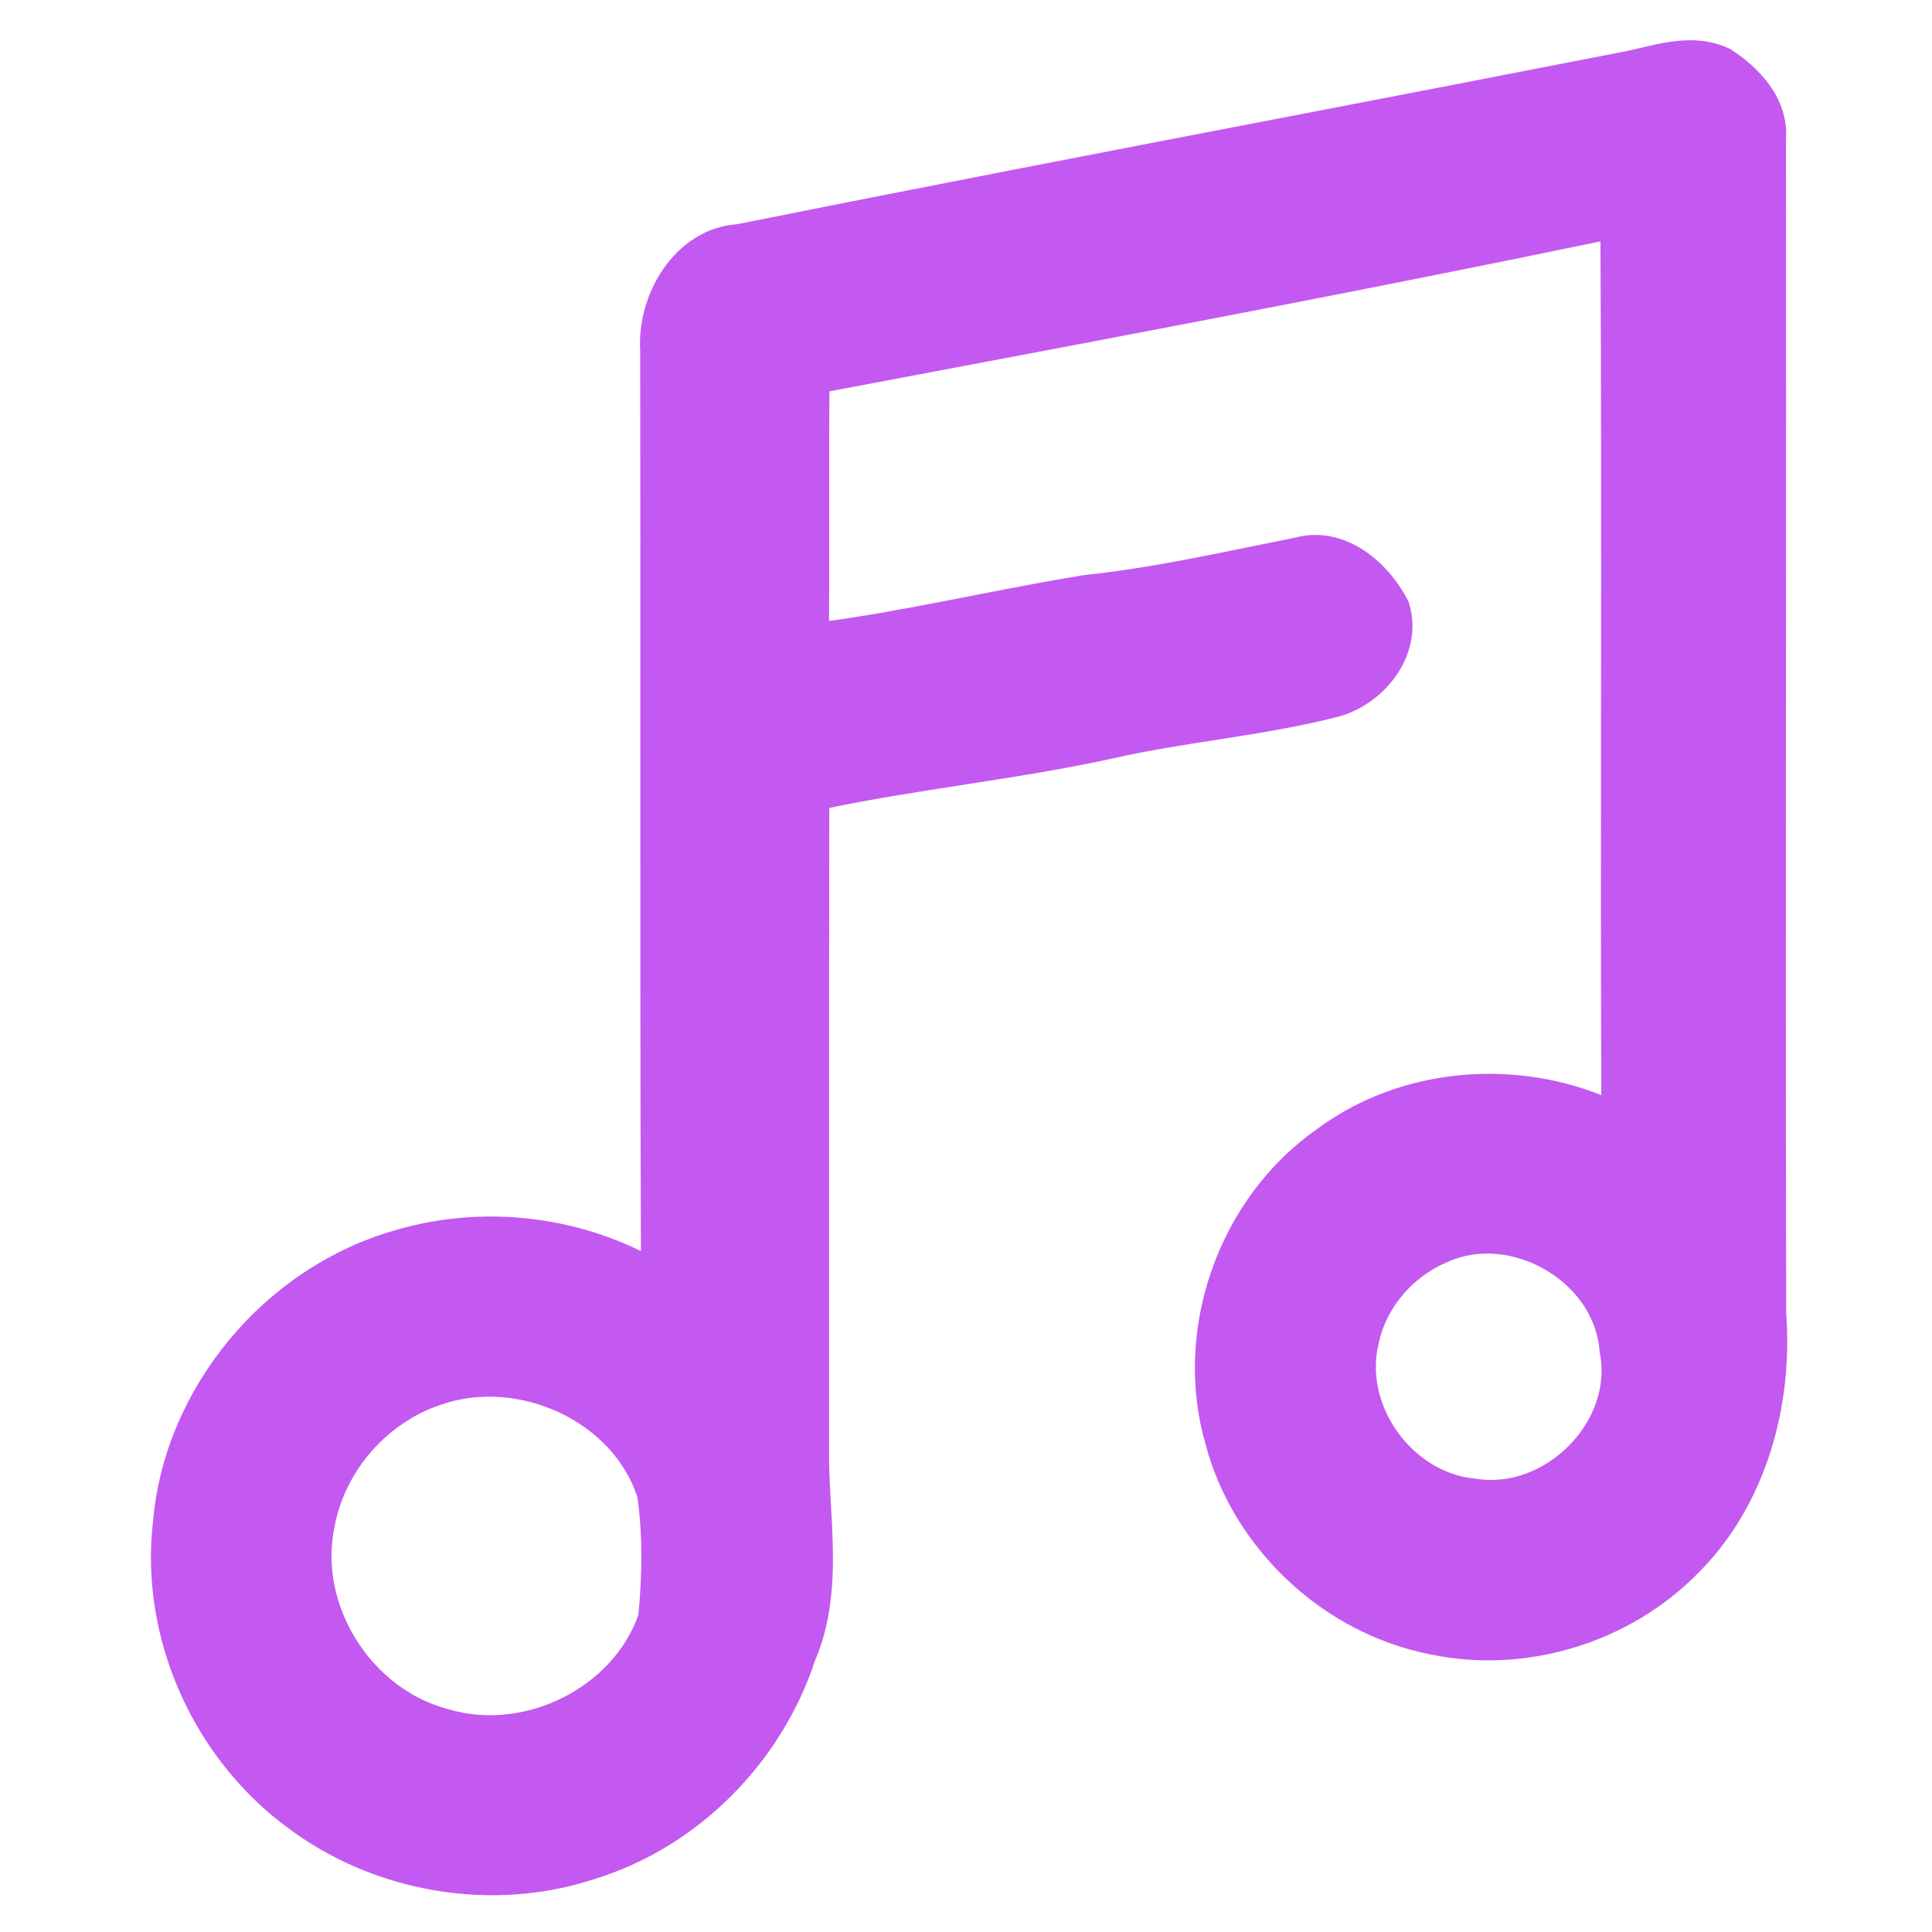
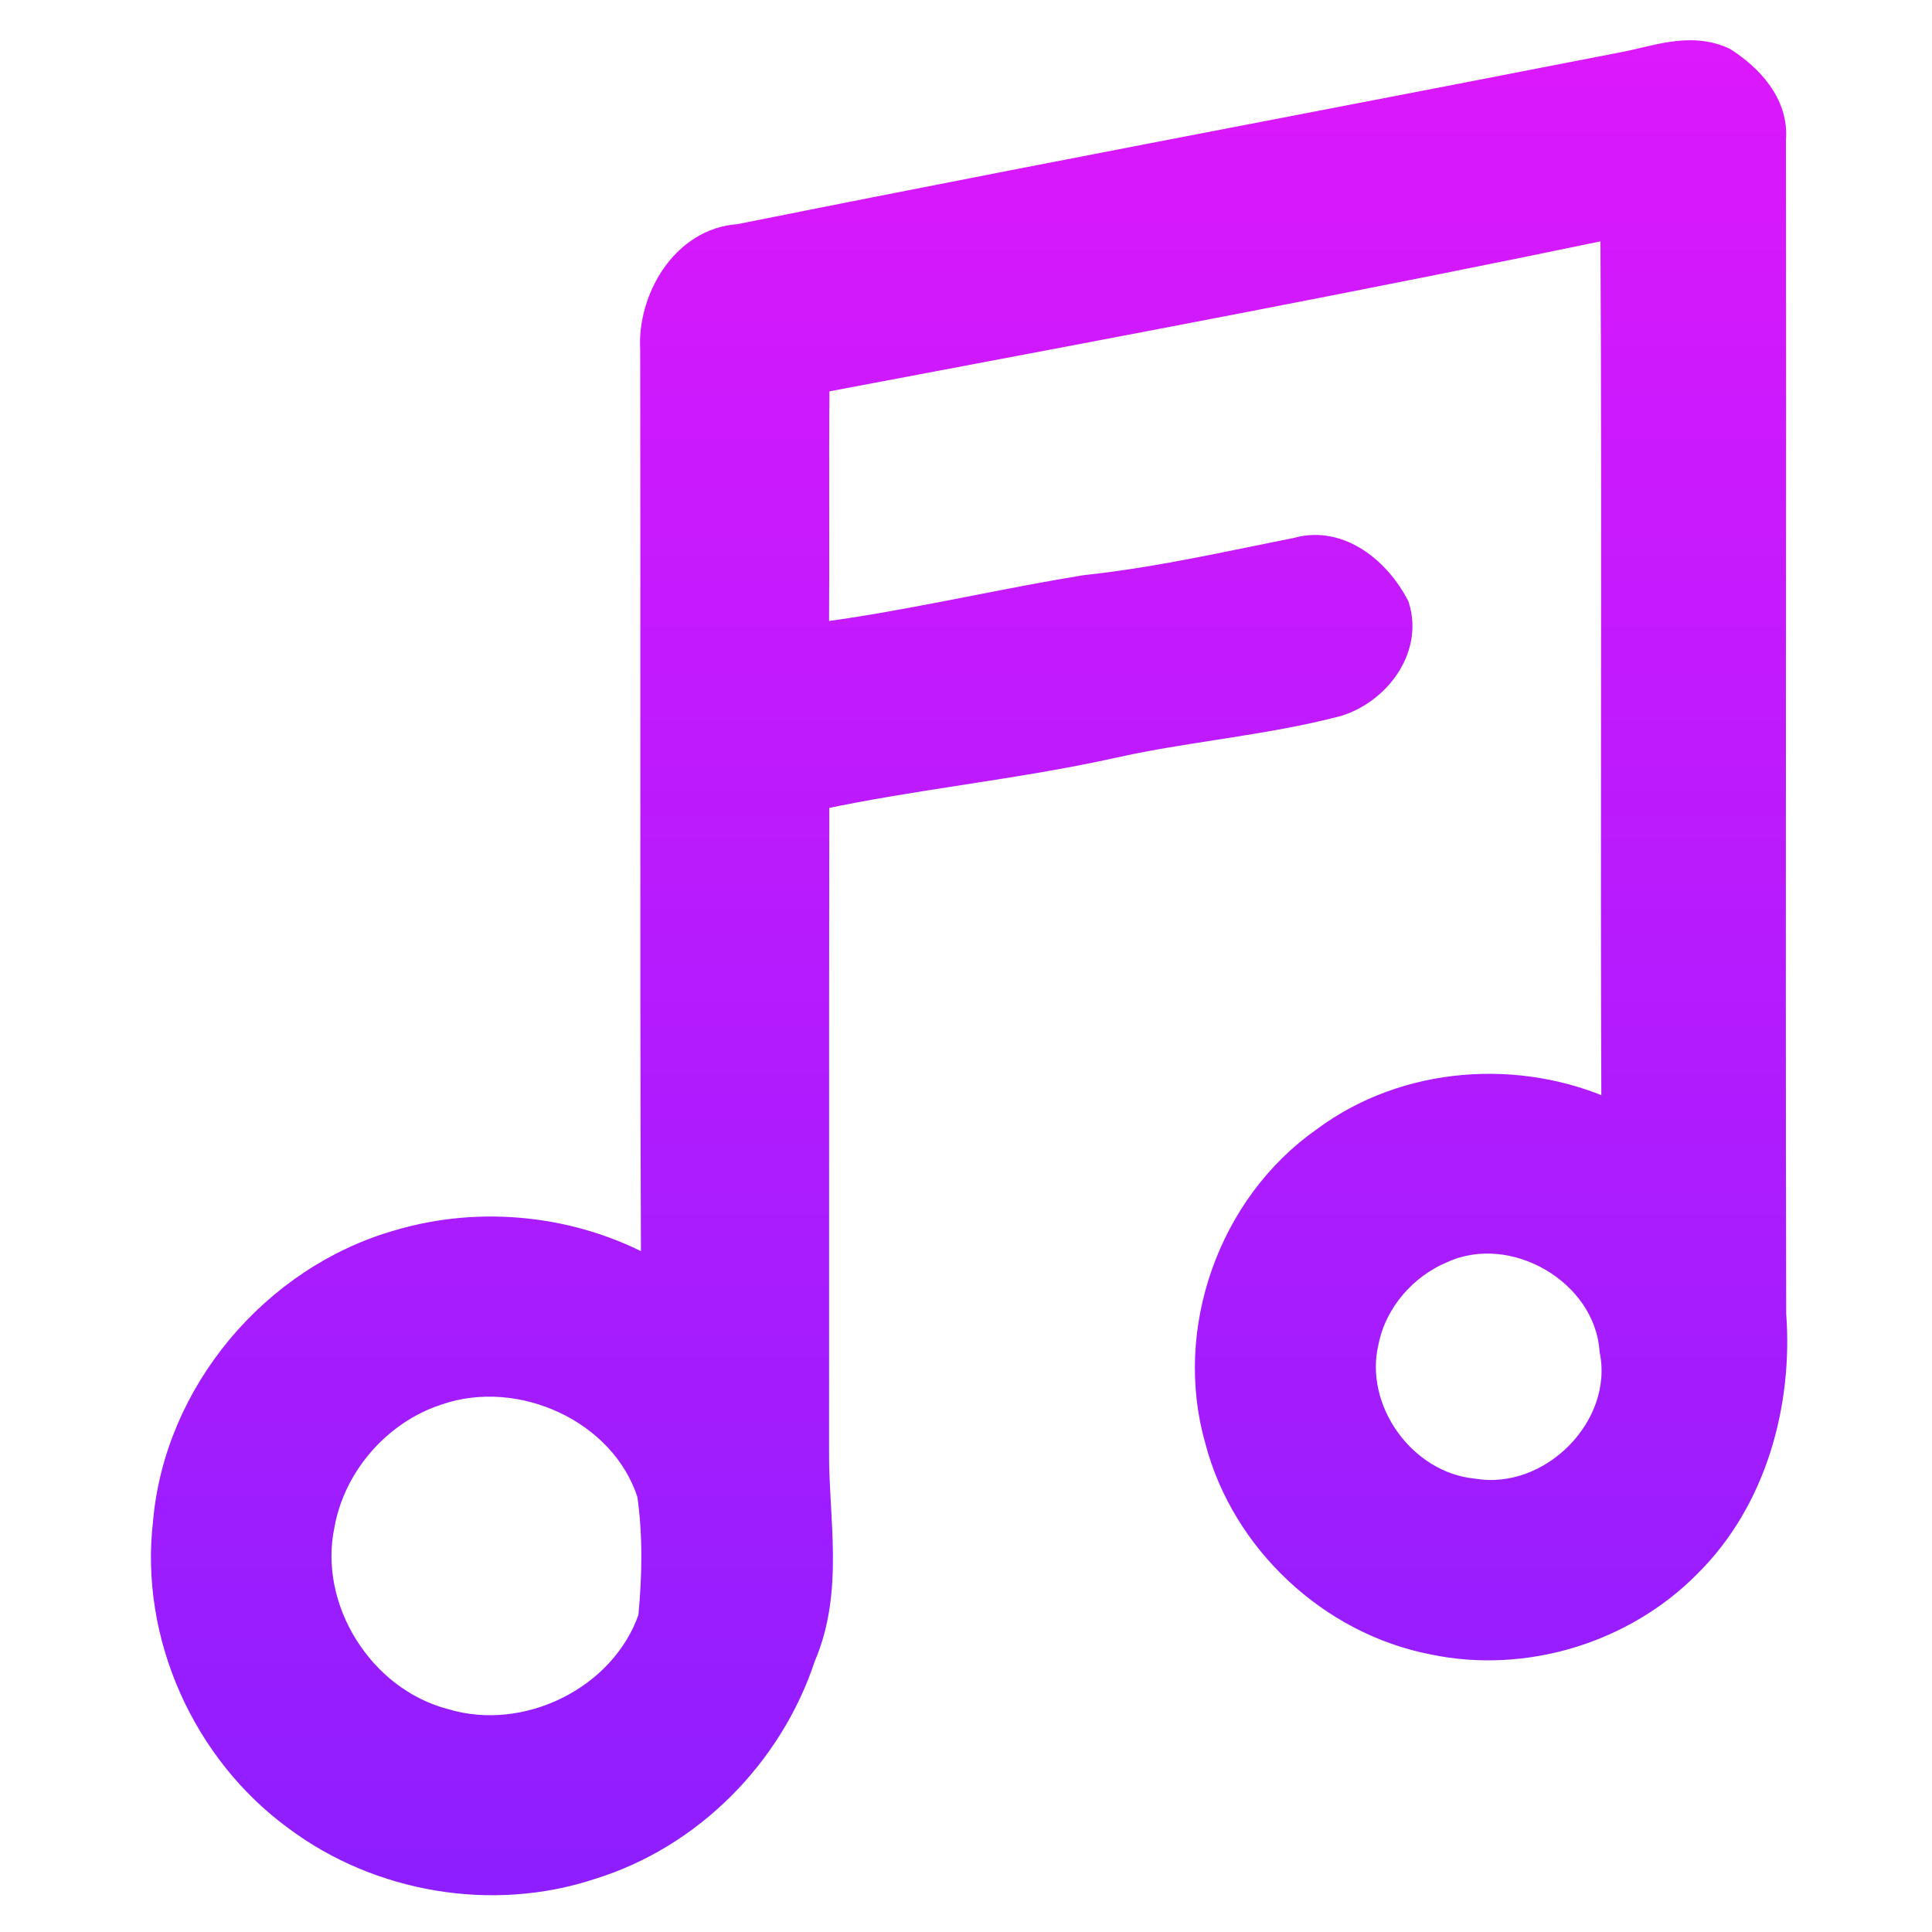
<svg xmlns="http://www.w3.org/2000/svg" width="192" height="192" viewBox="0 0 192 192" fill="none">
-   <path d="M161.218 6.181L161.211 6.182L161.204 6.184C150.025 8.372 138.836 10.526 127.643 12.681C109.567 16.162 91.484 19.644 73.43 23.269C70.544 23.443 68.255 25.108 66.751 27.278C65.248 29.449 64.468 32.204 64.622 34.744C64.641 46.735 64.638 58.729 64.635 70.724C64.63 89.145 64.626 107.568 64.701 125.989C57.125 121.765 47.848 120.751 39.523 123.228C27.016 126.794 17.321 138.338 16.203 151.278C14.881 162.566 20.108 174.228 29.31 180.924C37.609 187.109 48.954 189.05 58.833 185.767C68.801 182.695 76.822 174.527 80.042 164.715C81.504 161.332 81.809 157.807 81.773 154.347C81.757 152.761 81.668 151.168 81.581 149.606C81.573 149.457 81.564 149.31 81.556 149.162C81.461 147.448 81.377 145.771 81.392 144.124L81.392 144.115C81.396 135.931 81.396 127.749 81.395 119.567C81.394 106.2 81.393 92.837 81.415 79.476C86.072 78.481 90.781 77.751 95.525 77.014L95.57 77.007C100.584 76.229 105.637 75.444 110.641 74.336L110.645 74.335C113.911 73.6 117.221 73.085 120.568 72.563C120.96 72.502 121.352 72.441 121.745 72.379C125.48 71.794 129.251 71.169 132.963 70.197L132.984 70.191L133.004 70.185C134.999 69.57 136.831 68.201 138.01 66.451C139.195 64.691 139.76 62.477 139.066 60.231L139.039 60.144L138.997 60.063C138.098 58.341 136.695 56.639 134.957 55.507C133.217 54.374 131.09 53.788 128.828 54.428C127.455 54.7 126.087 54.98 124.723 55.259C119.108 56.408 113.544 57.546 107.886 58.143L107.858 58.146L107.83 58.15C104.136 58.75 100.462 59.468 96.806 60.182C95.874 60.365 94.943 60.547 94.014 60.726C89.804 61.539 85.61 62.309 81.388 62.858C81.414 58.927 81.41 54.999 81.406 51.076L81.406 50.611C81.401 46.426 81.398 42.245 81.434 38.063C83.506 37.671 85.579 37.28 87.652 36.889C111.796 32.334 135.969 27.773 160.045 22.763C160.136 38.445 160.122 54.102 160.109 69.76C160.097 83.283 160.086 96.807 160.142 110.351C151.005 106.136 139.644 106.94 131.469 113.015C122.034 119.615 117.581 132.25 120.77 143.262C123.417 153.313 132.118 161.455 142.374 163.435C151.506 165.358 161.435 162.327 167.962 155.712C174.583 149.174 177.184 139.524 176.51 130.566C176.463 109.106 176.475 87.647 176.487 66.188C176.498 48.754 176.508 31.32 176.486 13.883C176.795 10.185 174.015 7.386 171.489 5.77L171.429 5.731L171.364 5.702C169.563 4.881 167.734 4.899 166.032 5.158C165.183 5.287 164.342 5.479 163.542 5.668C163.452 5.689 163.363 5.71 163.275 5.731C162.561 5.9 161.884 6.061 161.218 6.181ZM143.463 124.497L143.476 124.492L143.488 124.486C146.913 122.951 150.885 123.448 154.105 125.334C157.325 127.22 159.674 130.421 159.954 134.146L159.958 134.207L159.97 134.266C160.704 137.97 159.272 141.694 156.641 144.363C154.008 147.033 150.27 148.55 146.526 147.946L146.495 147.941L146.463 147.938C139.599 147.271 134.407 139.981 136.029 133.325L136.033 133.308L136.037 133.291C136.843 129.395 139.756 126.038 143.463 124.497ZM43.55 138.636L43.558 138.633L43.566 138.631C51.696 135.819 61.736 140.386 64.323 148.565C64.895 152.539 64.819 156.65 64.428 160.706C61.715 168.58 52.313 173.235 44.269 170.815L44.252 170.809L44.234 170.805C36.103 168.676 30.536 159.795 32.254 151.597L32.257 151.583L32.259 151.57C33.331 145.651 37.817 140.513 43.55 138.636Z" fill="#C359F0" stroke="#C359F0" stroke-width="2" />
+   <path d="M161.218 6.181L161.211 6.182L161.204 6.184C150.025 8.372 138.836 10.526 127.643 12.681C109.567 16.162 91.484 19.644 73.43 23.269C70.544 23.443 68.255 25.108 66.751 27.278C65.248 29.449 64.468 32.204 64.622 34.744C64.641 46.735 64.638 58.729 64.635 70.724C64.63 89.145 64.626 107.568 64.701 125.989C57.125 121.765 47.848 120.751 39.523 123.228C27.016 126.794 17.321 138.338 16.203 151.278C14.881 162.566 20.108 174.228 29.31 180.924C37.609 187.109 48.954 189.05 58.833 185.767C68.801 182.695 76.822 174.527 80.042 164.715C81.504 161.332 81.809 157.807 81.773 154.347C81.757 152.761 81.668 151.168 81.581 149.606C81.573 149.457 81.564 149.31 81.556 149.162C81.461 147.448 81.377 145.771 81.392 144.124V144.115C81.397 135.931 81.396 127.749 81.395 119.567C81.394 106.2 81.393 92.837 81.415 79.476C86.072 78.481 90.781 77.751 95.525 77.014L95.57 77.007C100.584 76.229 105.637 75.444 110.641 74.336L110.645 74.335C113.911 73.6 117.221 73.085 120.568 72.563C120.96 72.502 121.352 72.441 121.745 72.379C125.48 71.794 129.251 71.169 132.963 70.197L132.984 70.191L133.004 70.185C134.999 69.57 136.831 68.201 138.01 66.451C139.195 64.691 139.76 62.477 139.066 60.231L139.039 60.144L138.997 60.063C138.098 58.341 136.695 56.639 134.957 55.507C133.217 54.374 131.09 53.788 128.828 54.428C127.455 54.7 126.087 54.98 124.723 55.259C119.108 56.408 113.544 57.546 107.886 58.143L107.858 58.146L107.83 58.15C104.136 58.75 100.462 59.468 96.807 60.182C95.874 60.365 94.944 60.547 94.014 60.726C89.804 61.539 85.61 62.309 81.388 62.858C81.415 58.927 81.41 54.999 81.406 51.076L81.406 50.611C81.401 46.426 81.398 42.245 81.434 38.063C83.506 37.671 85.579 37.28 87.652 36.889C111.796 32.334 135.969 27.773 160.045 22.763C160.136 38.445 160.122 54.102 160.109 69.76C160.097 83.283 160.086 96.807 160.142 110.351C151.005 106.136 139.644 106.94 131.469 113.015C122.034 119.615 117.581 132.25 120.77 143.262C123.417 153.313 132.118 161.455 142.374 163.435C151.506 165.358 161.435 162.327 167.962 155.712C174.583 149.174 177.184 139.524 176.51 130.566C176.463 109.106 176.475 87.647 176.487 66.188C176.498 48.754 176.508 31.32 176.486 13.883C176.795 10.185 174.015 7.386 171.489 5.77L171.429 5.731L171.364 5.702C169.563 4.881 167.734 4.899 166.032 5.158C165.183 5.287 164.342 5.479 163.542 5.668C163.452 5.689 163.363 5.71 163.275 5.731C162.561 5.9 161.884 6.061 161.218 6.181ZM143.463 124.497L143.476 124.492L143.488 124.486C146.913 122.951 150.885 123.448 154.105 125.334C157.325 127.22 159.674 130.421 159.954 134.146L159.958 134.207L159.97 134.266C160.704 137.97 159.272 141.694 156.641 144.363C154.008 147.033 150.27 148.55 146.526 147.946L146.495 147.941L146.463 147.938C139.599 147.271 134.407 139.981 136.029 133.325L136.033 133.308L136.037 133.291C136.843 129.395 139.756 126.038 143.463 124.497ZM43.55 138.636L43.558 138.633L43.566 138.631C51.697 135.819 61.737 140.386 64.323 148.565C64.895 152.539 64.819 156.65 64.428 160.706C61.715 168.58 52.313 173.235 44.269 170.815L44.252 170.809L44.234 170.805C36.103 168.676 30.536 159.795 32.254 151.597L32.257 151.583L32.259 151.57C33.331 145.651 37.817 140.513 43.55 138.636Z" fill="url(#paint0_linear)" stroke="url(#paint1_linear)" stroke-width="2" />
+   <defs>
+     <linearGradient id="paint0_linear" x1="96.307" y1="5" x2="96.307" y2="187.346" gradientUnits="userSpaceOnUse">
+       <stop stop-color="#DC18FC" />
+       <stop offset="1" stop-color="#8E1EFF" />
+     </linearGradient>
+     <linearGradient id="paint1_linear" x1="96.307" y1="5" x2="96.307" y2="187.346" gradientUnits="userSpaceOnUse">
+       <stop stop-color="#DC18FC" />
+       <stop offset="1" stop-color="#8E1EFF" />
+     </linearGradient>
+   </defs>
</svg>
